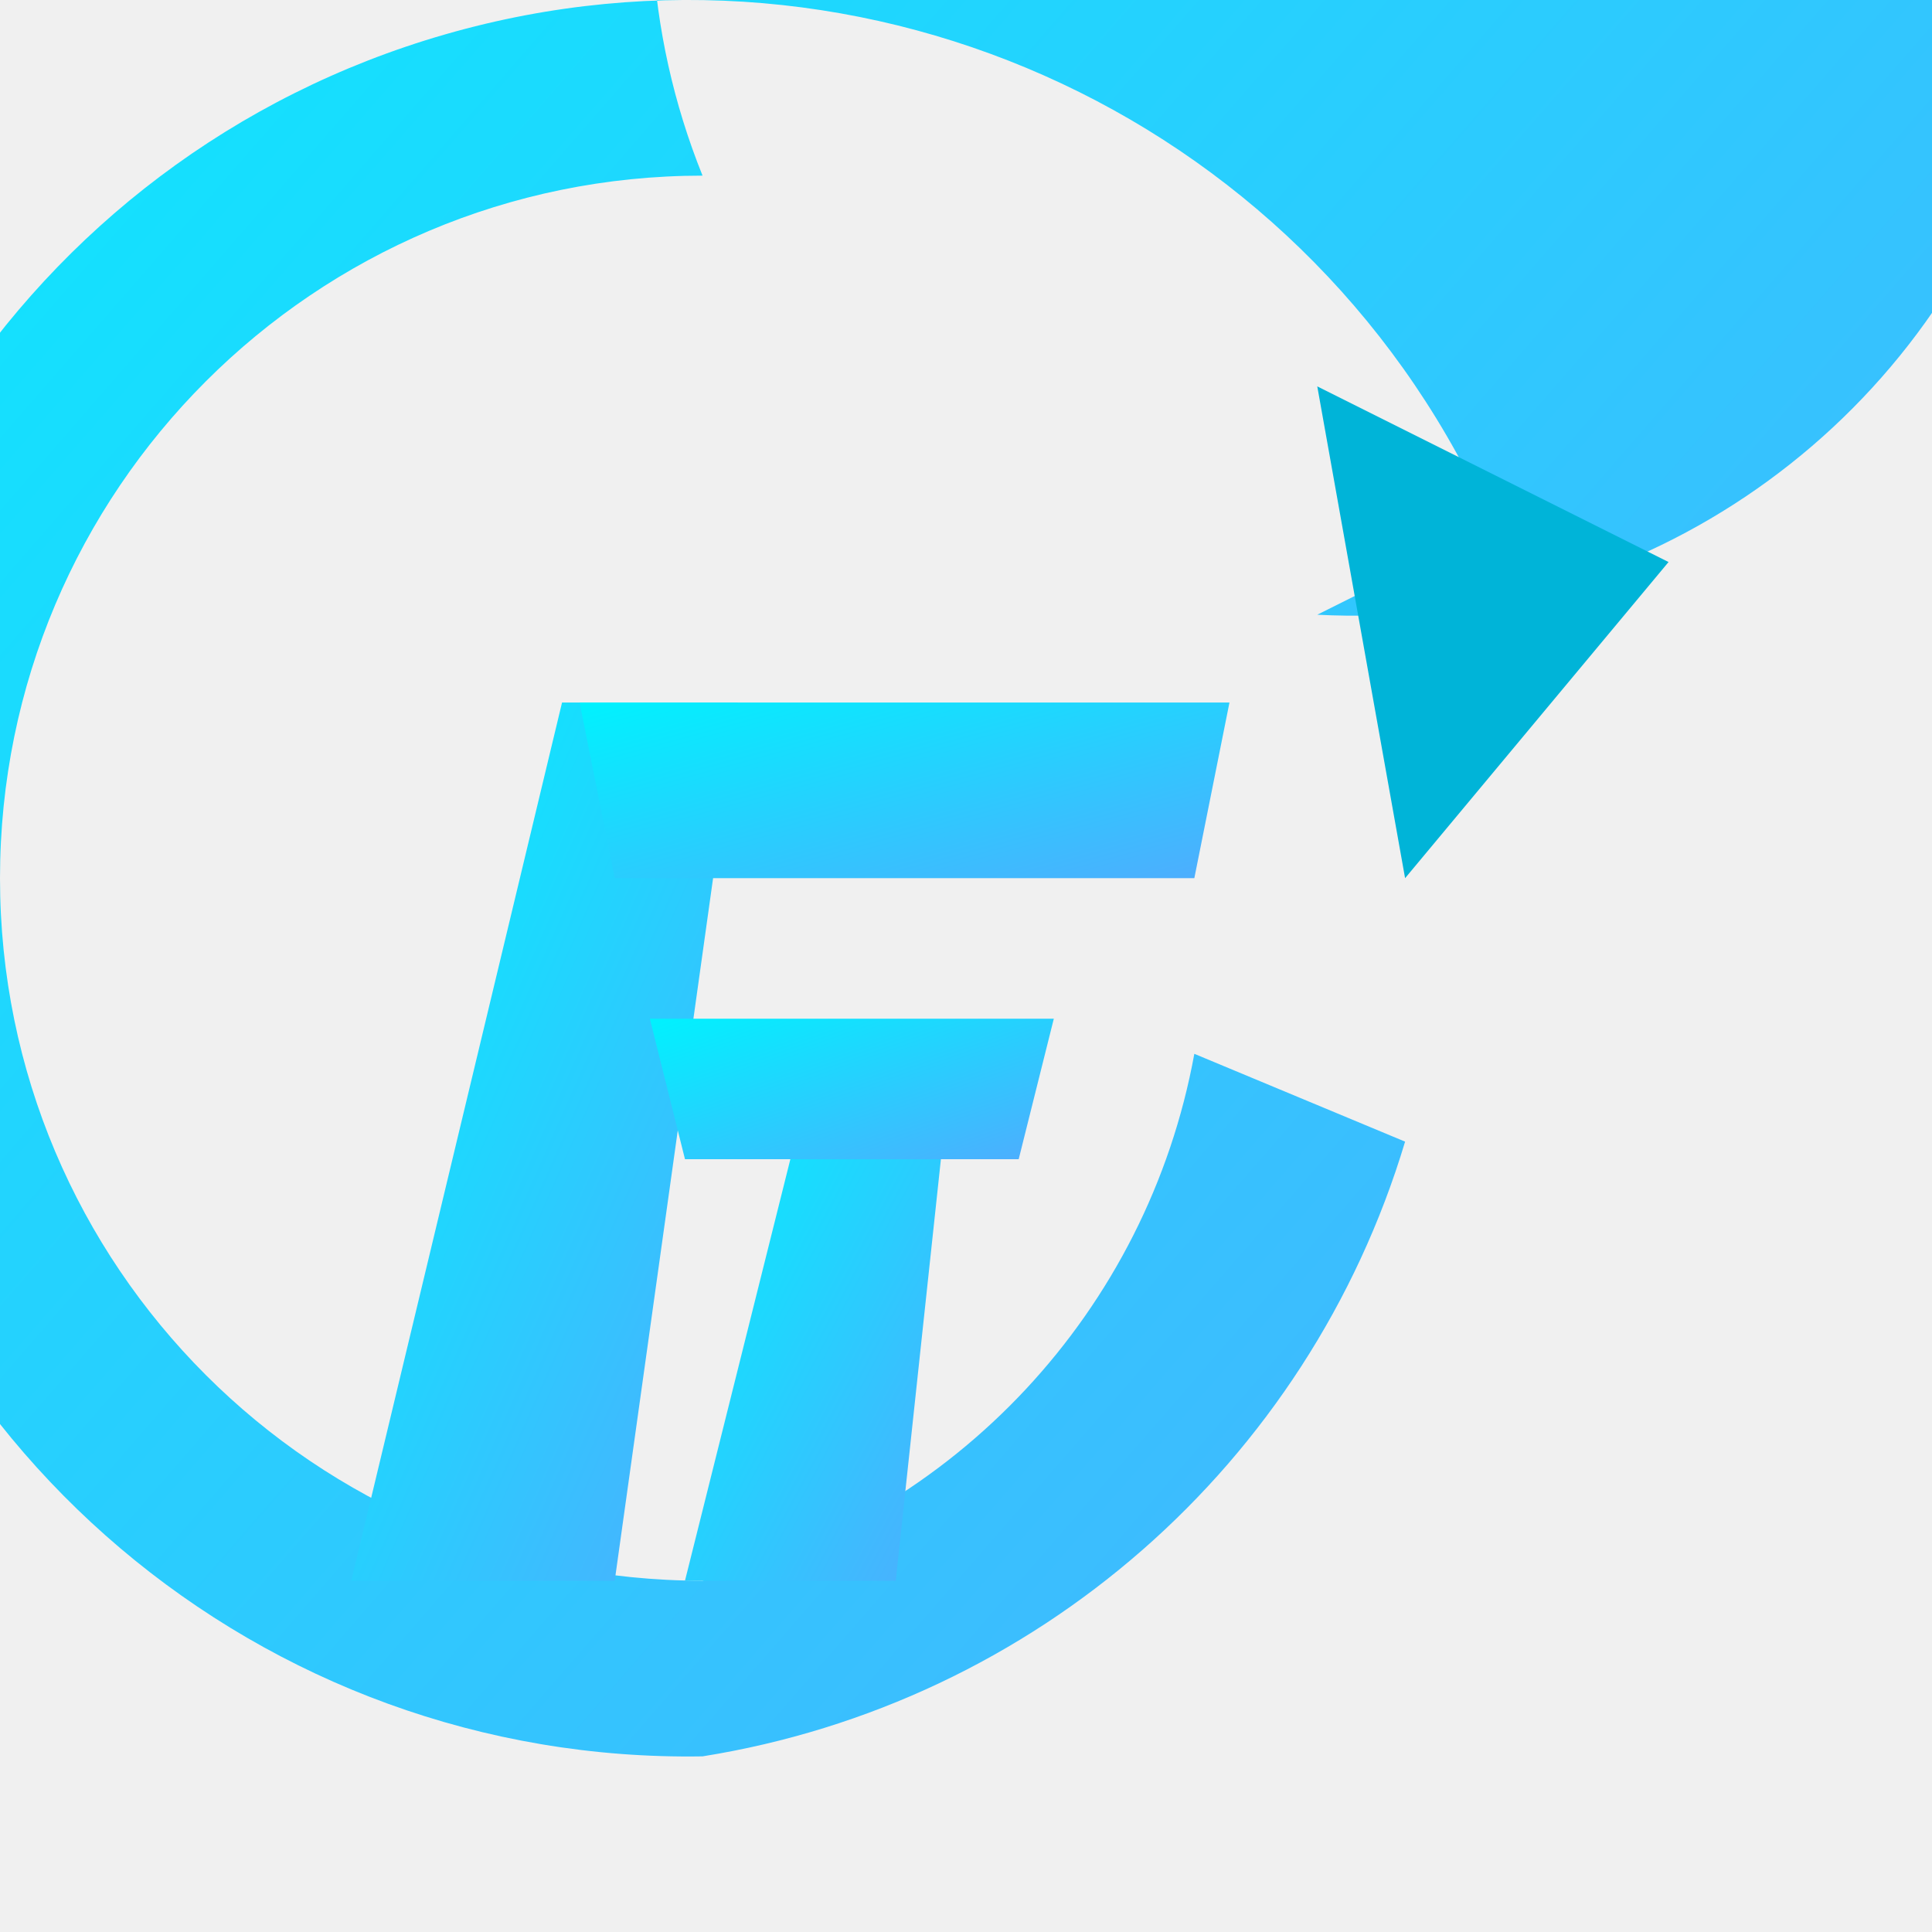
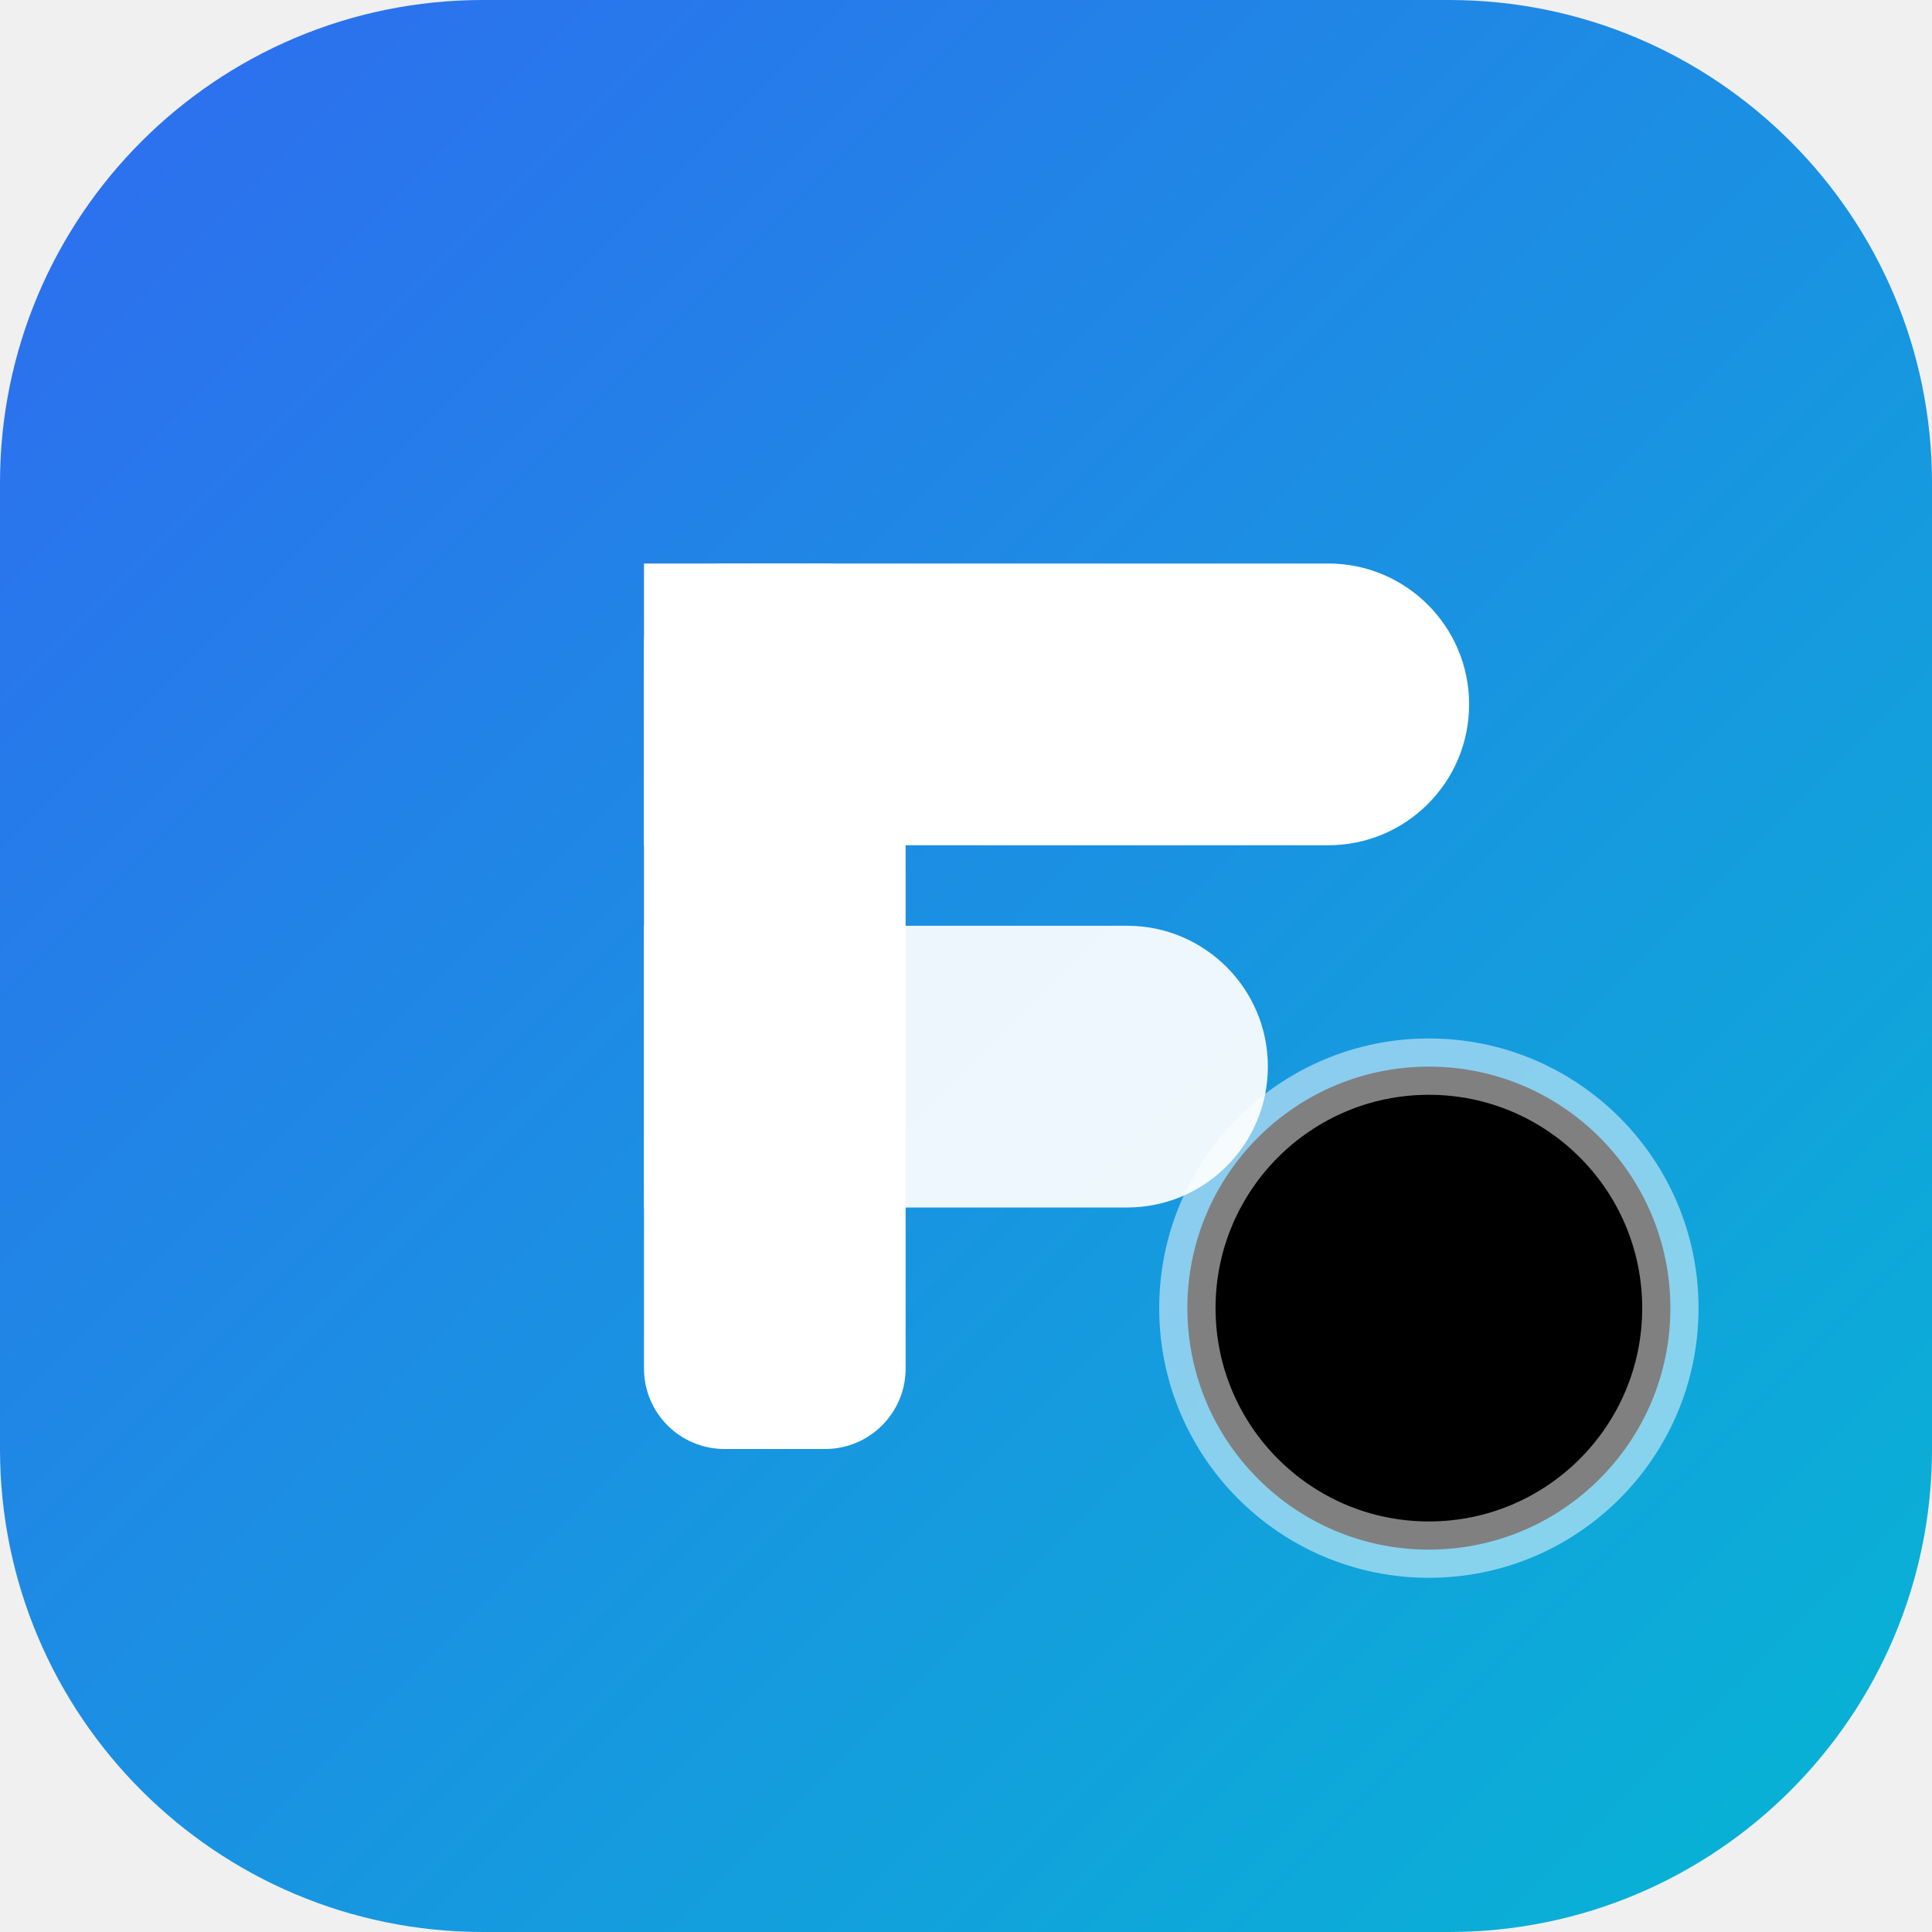
- <svg xmlns="http://www.w3.org/2000/svg" viewBox="70 50 220 220" width="64" height="64">
+ <svg xmlns="http://www.w3.org/2000/svg" viewBox="0 0 48 48" width="48" height="48">
  <defs>
-     <linearGradient id="fleetlyCyan" x1="0%" y1="0%" x2="100%" y2="100%">
-       <stop offset="0%" stop-color="#00f2fe" />
-       <stop offset="100%" stop-color="#4facfe" />
+     <linearGradient id="fleetly-g" x1="0" y1="0" x2="48" y2="48" gradientUnits="userSpaceOnUse">
+       <stop stop-color="#2f6bf0" />
+       <stop offset="1" stop-color="#06b6d4" />
    </linearGradient>
  </defs>
-   <g transform="translate(50, 50)">
-     <path d="M100,20 A80,80 0 1,1 170,70 L190,60 A100,100 0 1,0 100,200 A100,100 0 0,0 180,130 L156,120 A76,76 0 0,1 100,180 A80,80 0 0,1 100,20 Z" fill="url(#fleetlyCyan)" />
-     <polygon points="170,44 210,64 180,100" fill="#00b4d8" />
-     <path d="M60,180 L84,80 L104,80 L90,180 Z" fill="url(#fleetlyCyan)" />
-     <path d="M98,180 L112,124 L128,124 L122,180 Z" fill="url(#fleetlyCyan)" />
-     <path d="M86,80 L160,80 L156,100 L90,100 Z" fill="url(#fleetlyCyan)" />
-     <path d="M94,116 L140,116 L136,132 L98,132 Z" fill="url(#fleetlyCyan)" />
-   </g>
+   <rect width="48" height="48" rx="12" fill="url(#fleetly-g)" />
+   <path d="M16 14h17a1 1 0 0 1 0 7H16v-7Z" fill="white" />
+   <path d="M16 23h12a1 1 0 0 1 0 7H16v-7Z" fill="white" opacity="0.92" />
+   <rect x="16" y="14" width="6.5" height="22" rx="2" fill="white" />
+   <circle cx="35.5" cy="32.5" r="3.2" fill="white" />
+   <circle cx="35.5" cy="32.5" r="6" stroke="white" stroke-opacity="0.5" stroke-width="1.4" />
</svg>
